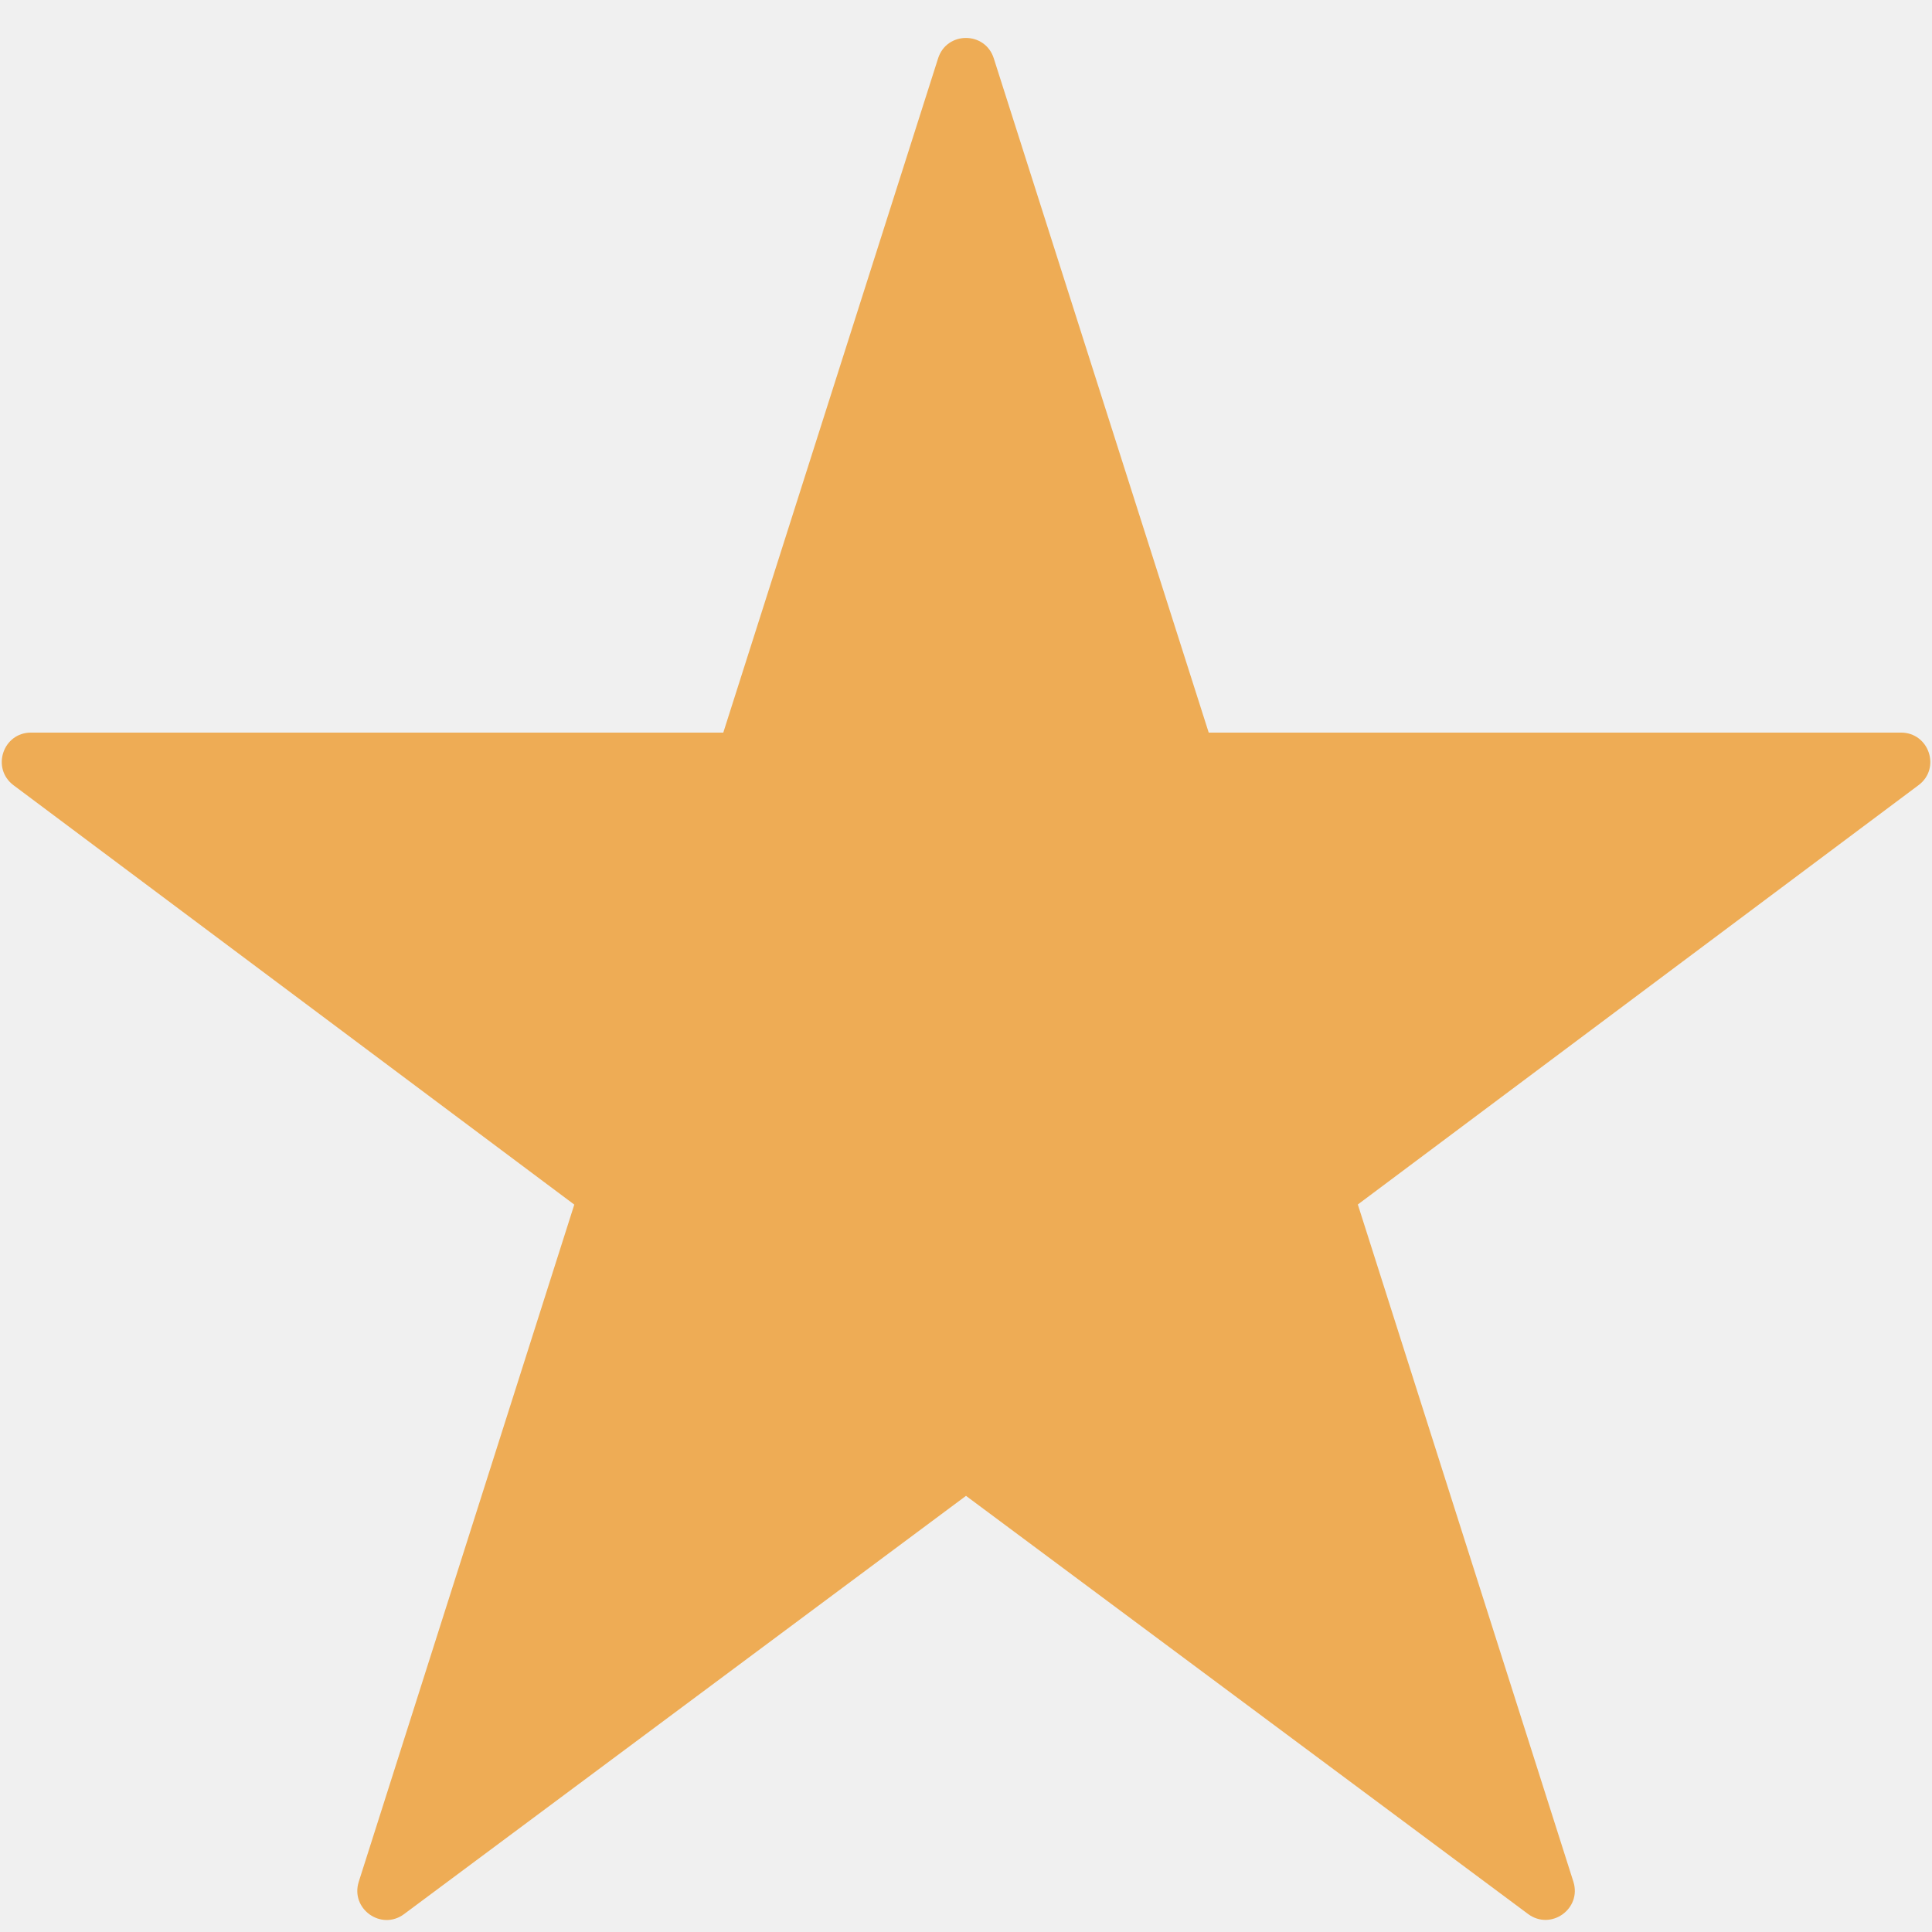
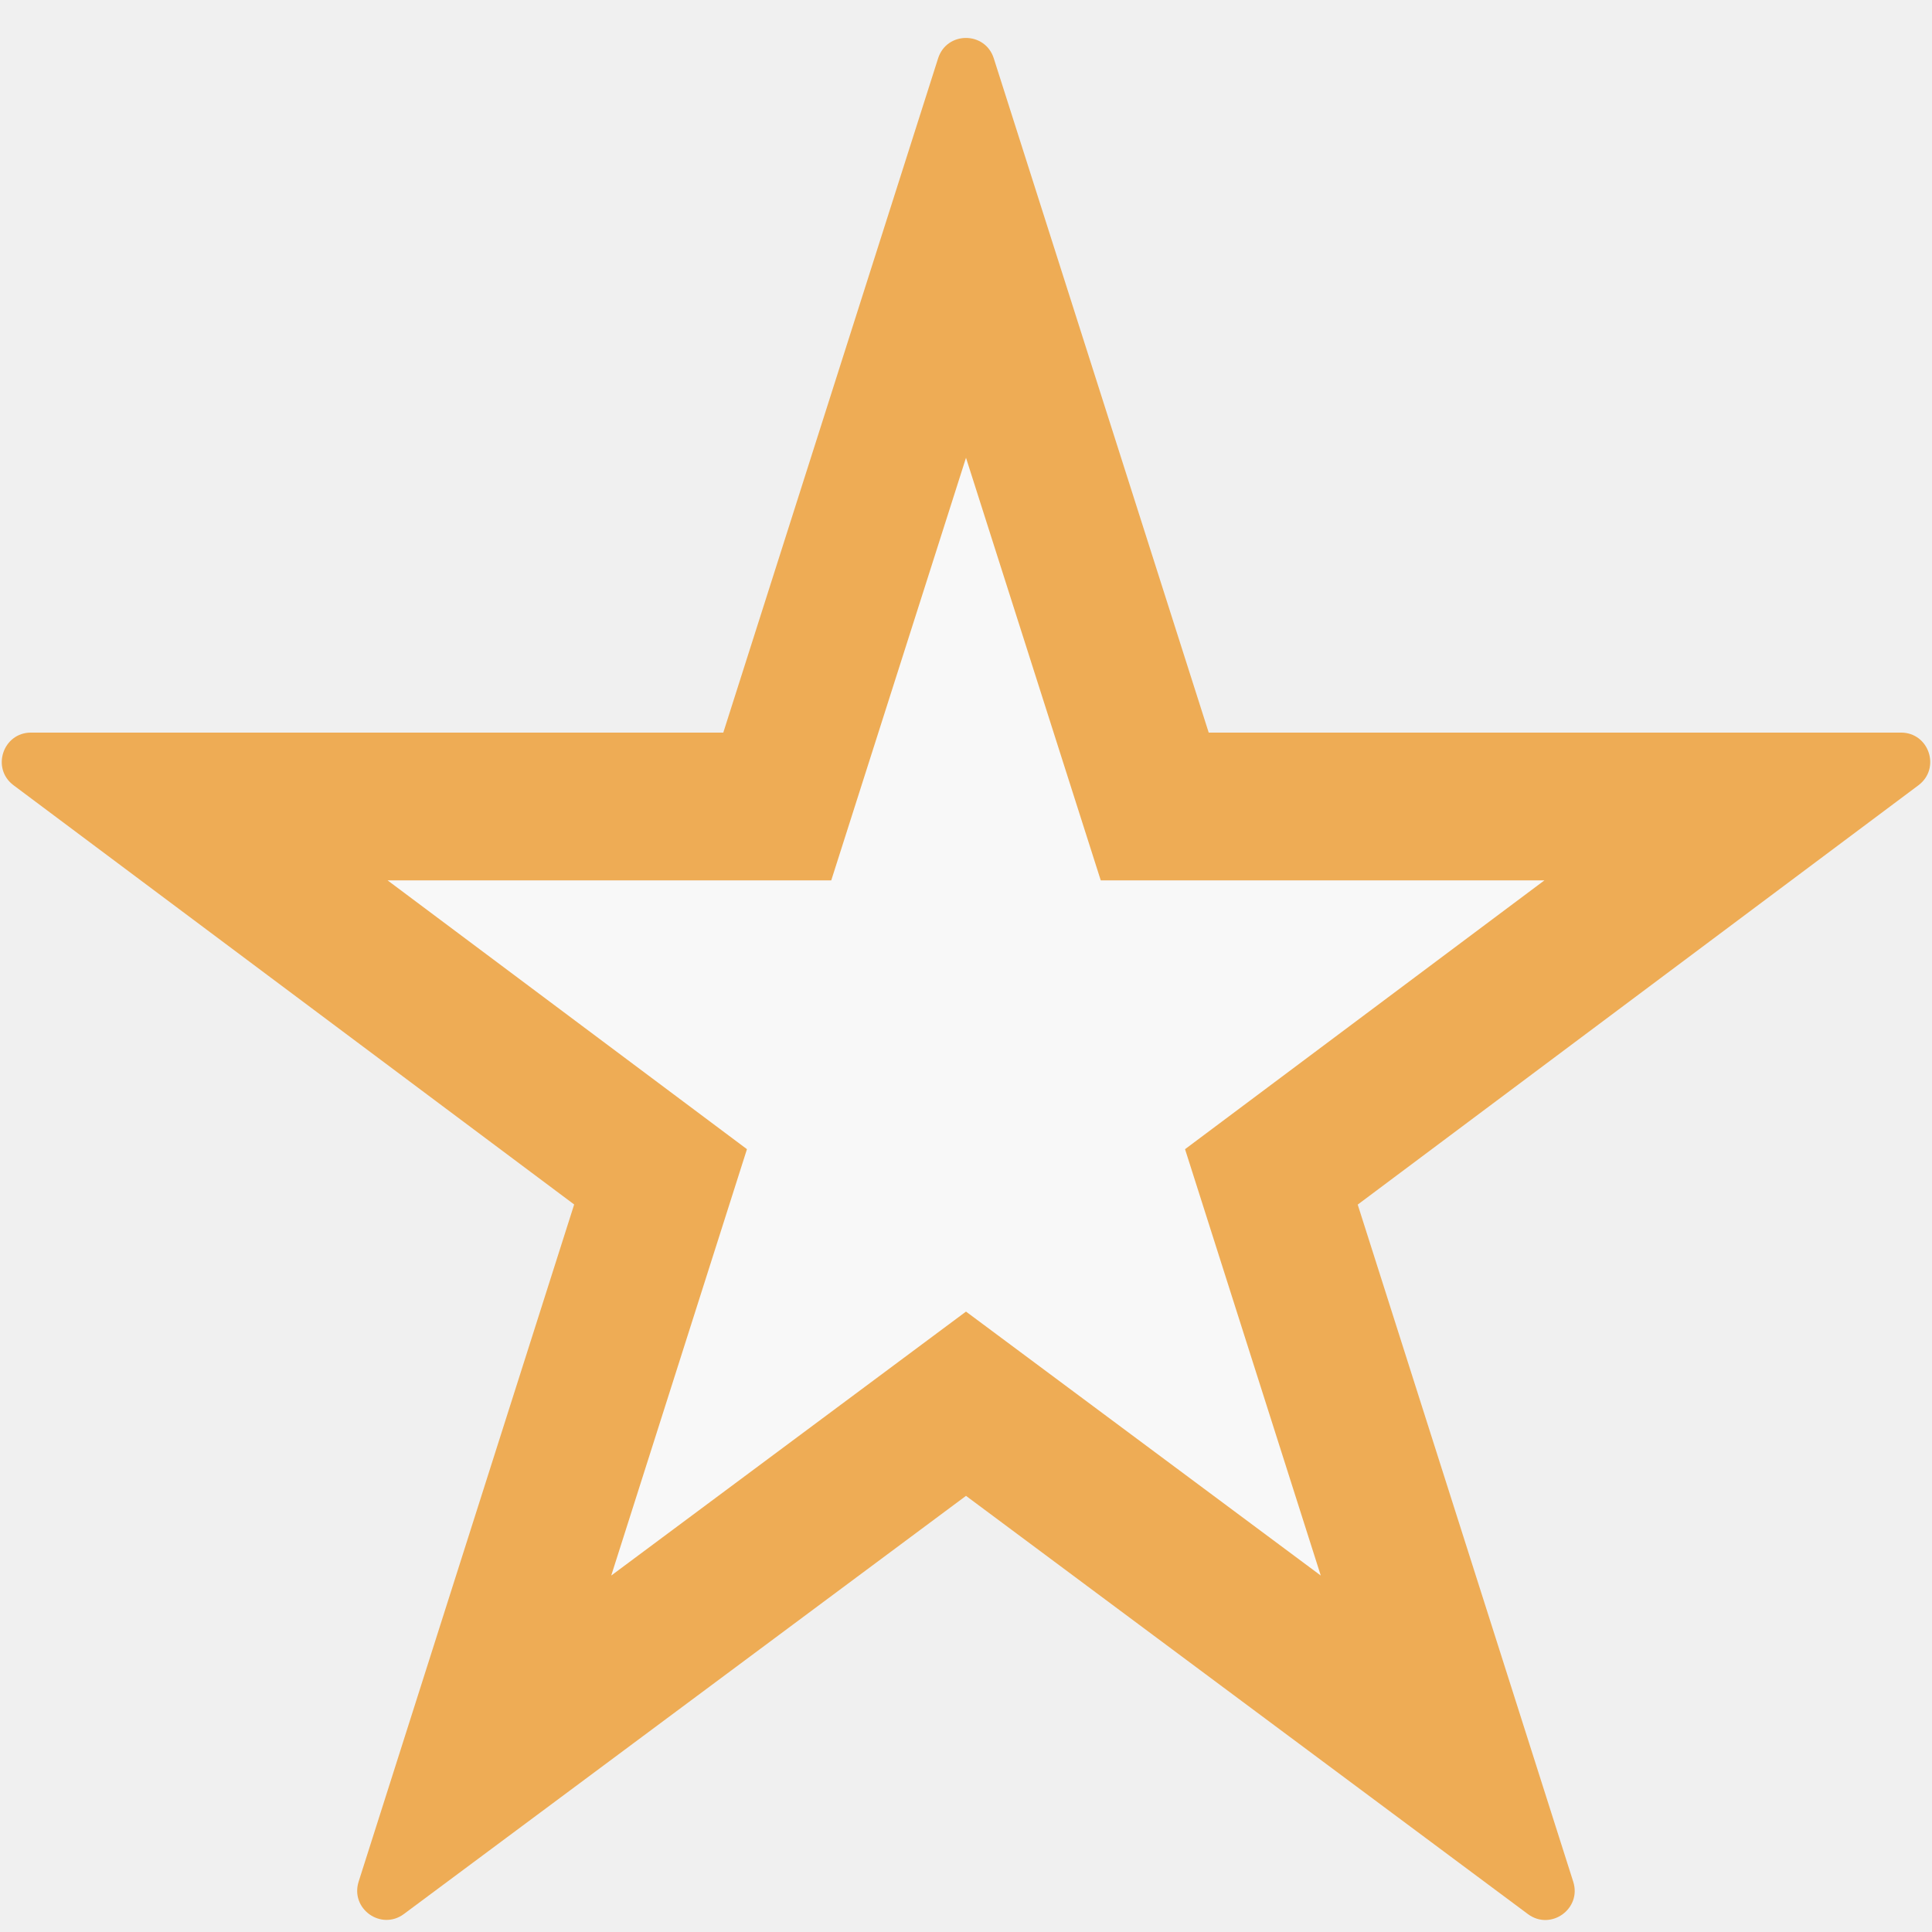
<svg xmlns="http://www.w3.org/2000/svg" version="1.1" id="Layer_1" x="0px" y="0px" width="16px" height="16px" viewBox="0 0 16 16" enable-background="new 0 0 16 16" xml:space="preserve">
  <g id="icon">
-     <path d="M15.743,6.067h-5.733L8.23,0.483c-0.072,-0.225,-0.389,-0.225,-0.461,0L5.99,6.067H0.257c-0.233,0,-0.331,0.296,-0.145,0.436l4.644,3.473l-1.785,5.608c-0.071,0.224,0.186,0.408,0.375,0.268L8,12.388l4.655,3.463c0.189,0.14,0.446,-0.043,0.375,-0.268l-1.785,-5.608l4.644,-3.473C16.075,6.363,15.976,6.067,15.743,6.067z" fill="#EEAC55" />
+     <polygon points="8,1.9 9.532,6.707 14.5,6.707 10.479,9.714 12.017,14.545 8,11.556 3.983,14.545 5.521,9.714 1.5,6.707 6.468,6.707" fill="#FFFFFF" stroke-linejoin="miter" opacity="0.5" />
+     <path d="M8,12.388l-4.655,3.463c-0.189,0.14,-0.446,-0.043,-0.375,-0.268l1.785,-5.608L0.112,6.503c-0.186,-0.139,-0.088,-0.436,0.145,-0.436h5.733L7.769,0.483c0.072,-0.225,0.389,-0.225,0.461,0l1.78,5.584h5.733c0.233,0,0.331,0.296,0.145,0.436l-4.644,3.473l1.785,5.608c0.071,0.224,-0.186,0.408,-0.375,0.268L8,12.388zM10.938,13.048L9.814,9.517l2.976,-2.226H9.116L8,3.791L6.884,7.291H3.21l2.976,2.226L5.062,13.048L8,10.862L10.938,13.048z" fill="#EEAC55" />
  </g>
</svg>
